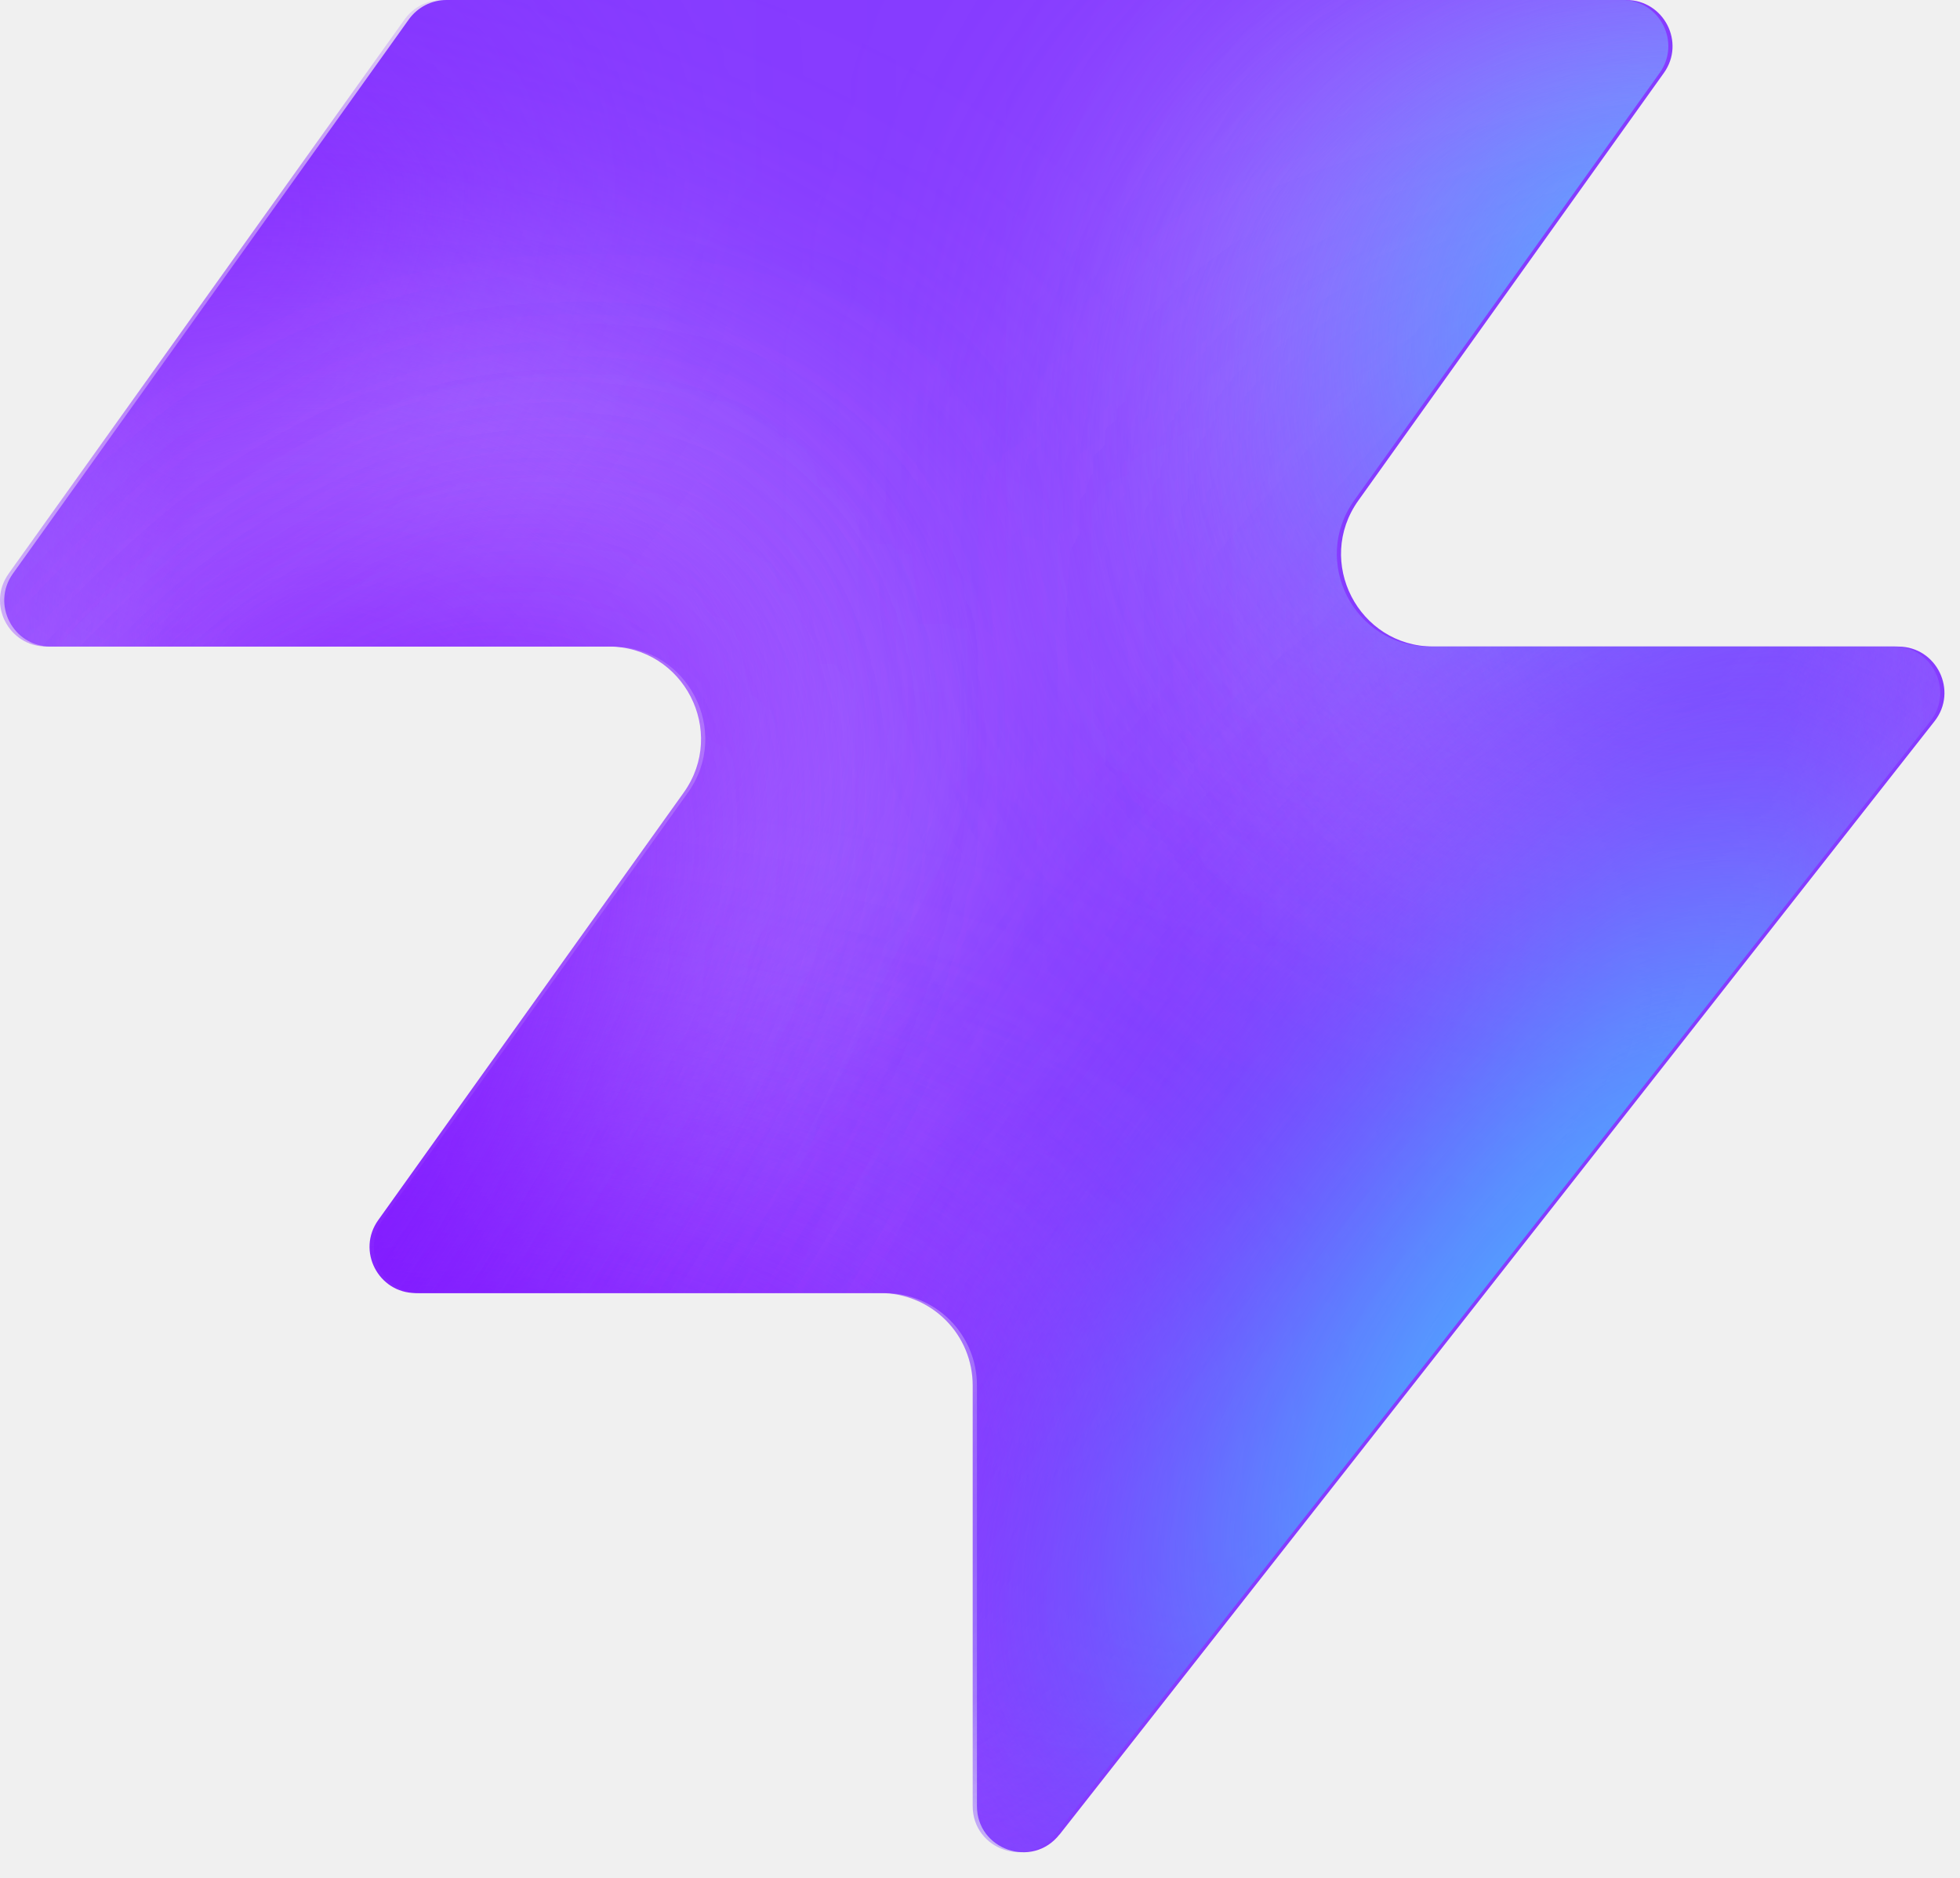
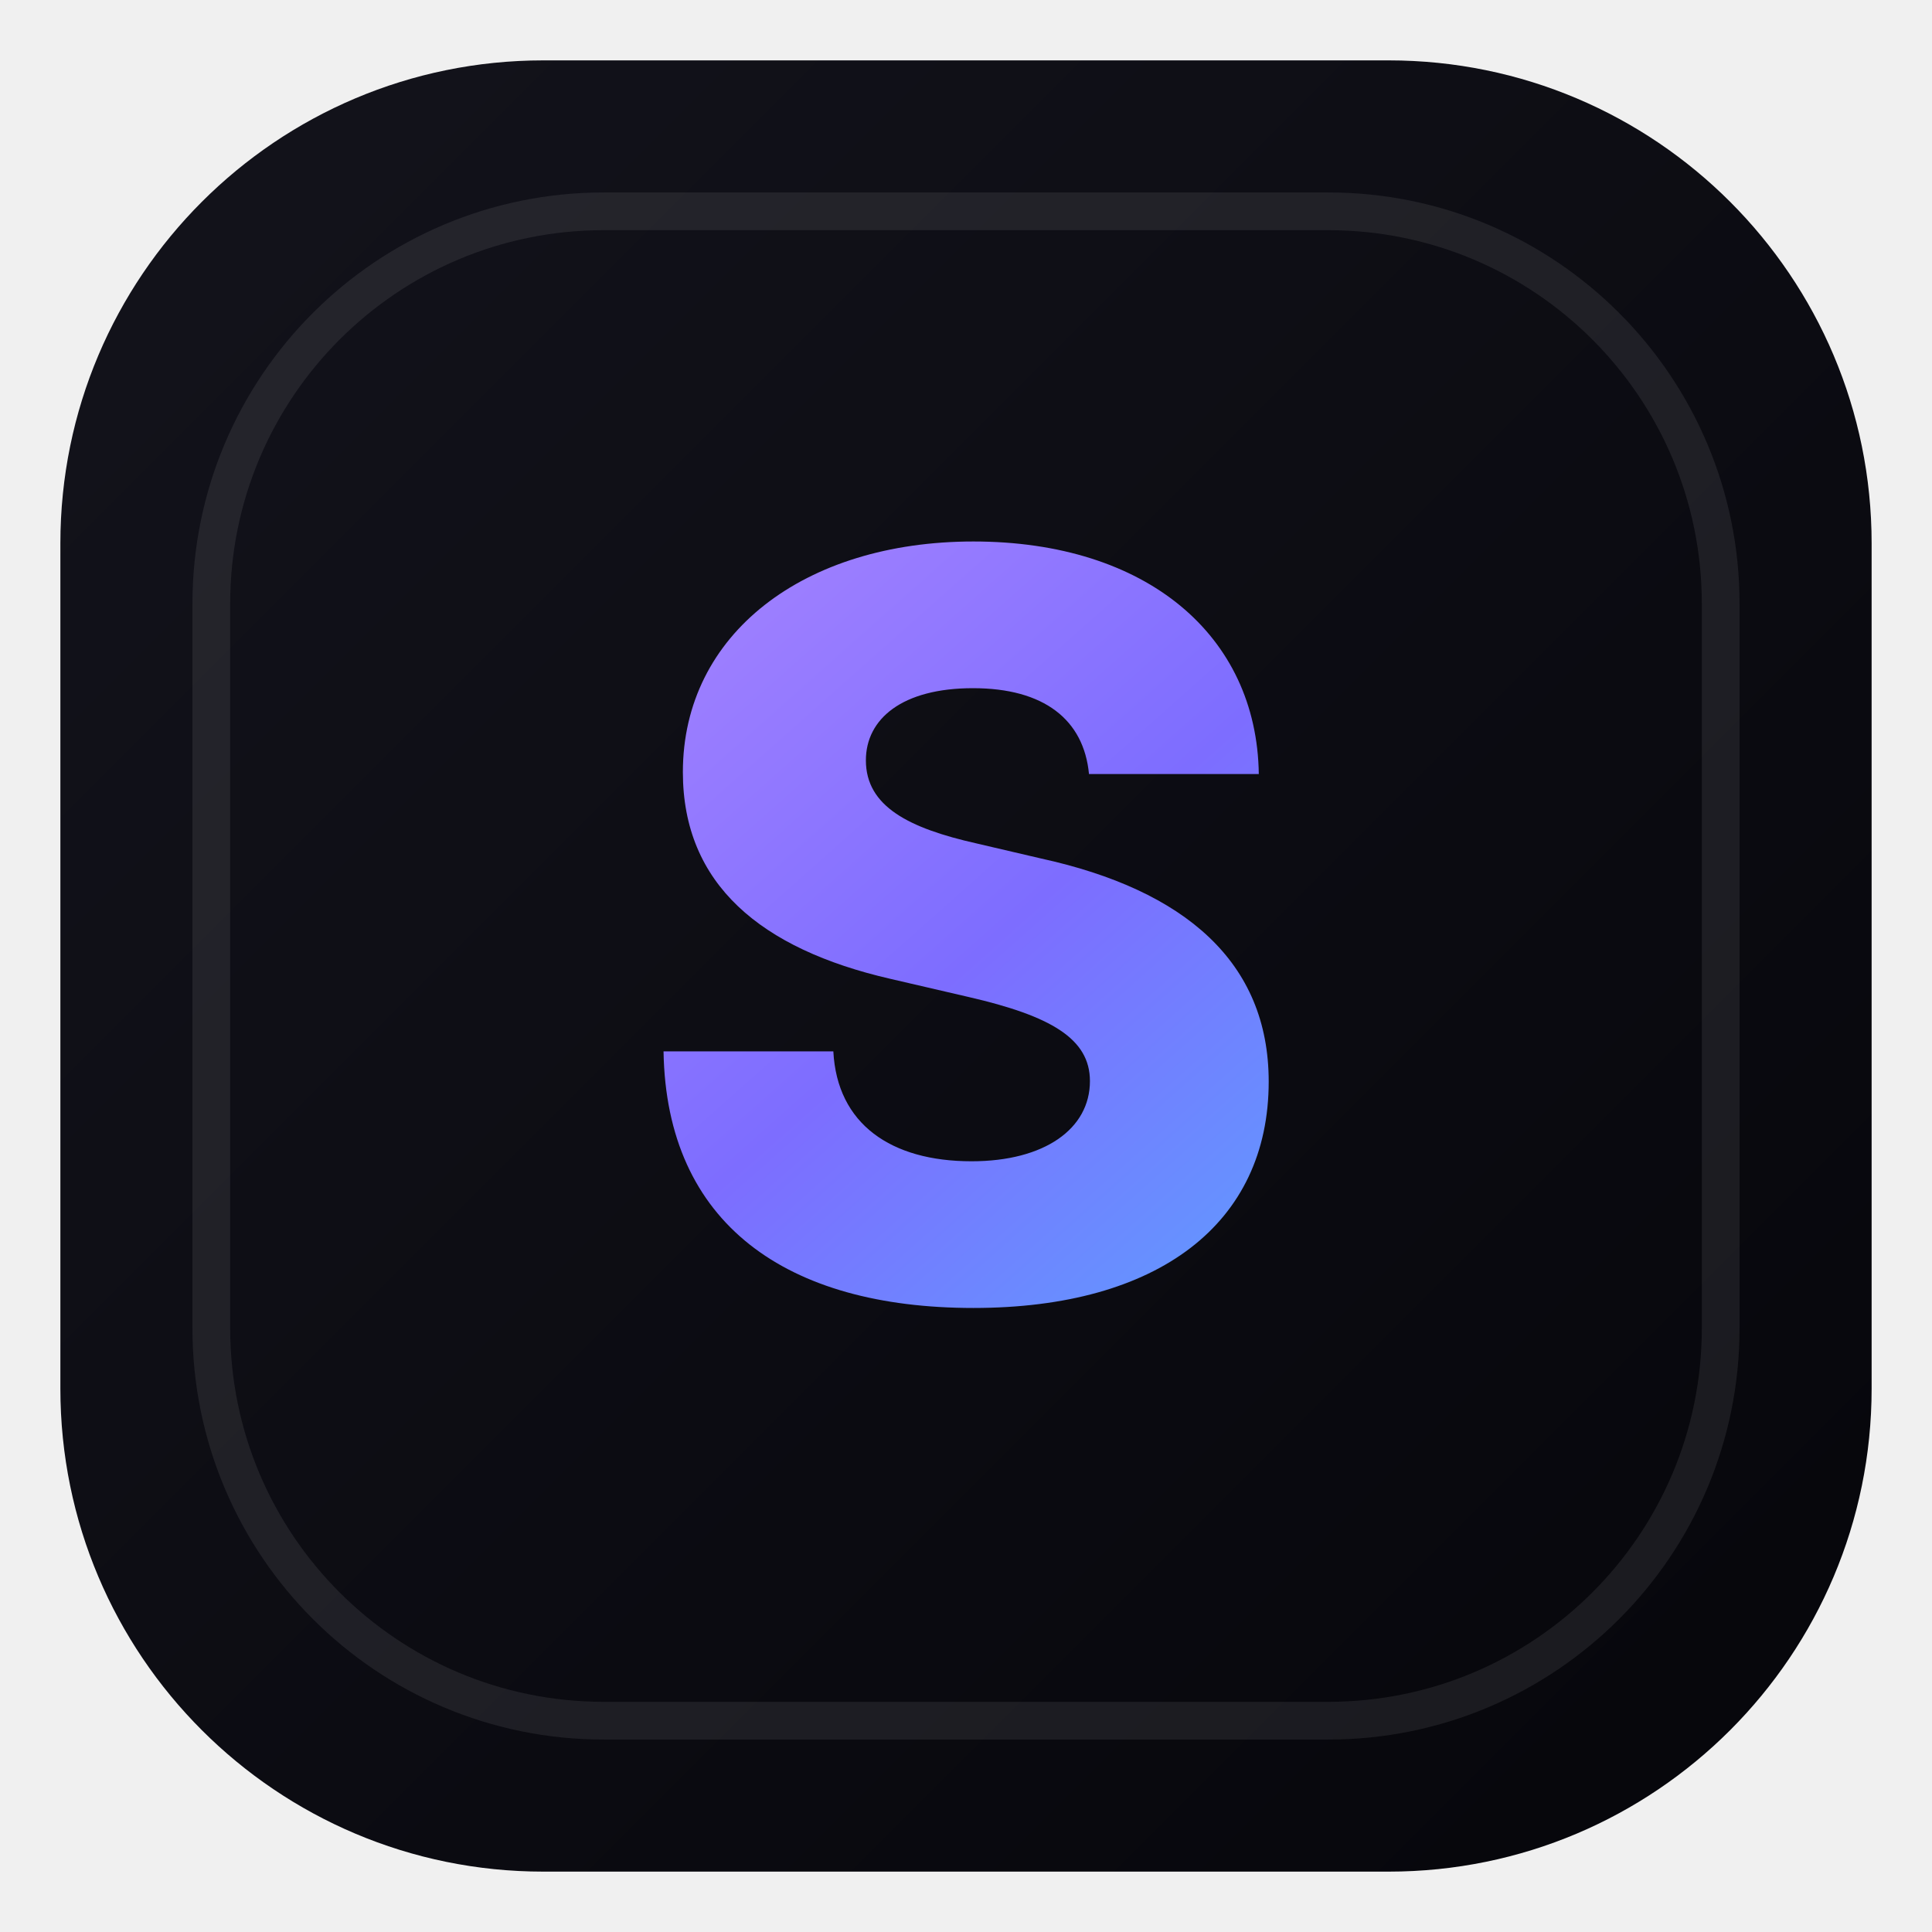
- <svg xmlns="http://www.w3.org/2000/svg" width="48" height="46" fill="none" viewBox="0 0 48 46">
-   <path fill="#863bff" d="M25.946 44.938c-.664.845-2.021.375-2.021-.698V33.937a2.26 2.26 0 0 0-2.262-2.262H10.287c-.92 0-1.456-1.04-.92-1.788l7.48-10.471c1.07-1.497 0-3.578-1.842-3.578H1.237c-.92 0-1.456-1.04-.92-1.788L10.013.474c.214-.297.556-.474.92-.474h28.894c.92 0 1.456 1.04.92 1.788l-7.48 10.471c-1.07 1.498 0 3.579 1.842 3.579h11.377c.943 0 1.473 1.088.89 1.83L25.947 44.94z" style="fill:#863bff;fill:color(display-p3 .525 .23 1);fill-opacity:1" />
-   <mask id="a" width="48" height="46" x="0" y="0" maskUnits="userSpaceOnUse" style="mask-type:alpha">
-     <path fill="#000" d="M25.842 44.938c-.664.844-2.021.375-2.021-.698V33.937a2.26 2.26 0 0 0-2.262-2.262H10.183c-.92 0-1.456-1.04-.92-1.788l7.48-10.471c1.07-1.498 0-3.579-1.842-3.579H1.133c-.92 0-1.456-1.04-.92-1.787L9.91.473c.214-.297.556-.474.92-.474h28.894c.92 0 1.456 1.04.92 1.788l-7.48 10.471c-1.07 1.498 0 3.578 1.842 3.578h11.377c.943 0 1.473 1.088.89 1.832L25.843 44.94z" style="fill:#000;fill-opacity:1" />
-   </mask>
-   <g mask="url(#a)">
-     <g filter="url(#b)">
-       <ellipse cx="5.508" cy="14.704" fill="#ede6ff" rx="5.508" ry="14.704" style="fill:#ede6ff;fill:color(display-p3 .927 .903 1);fill-opacity:1" transform="matrix(.00324 1 1 -.00324 -4.47 31.516)" />
-     </g>
-     <g filter="url(#c)">
-       <ellipse cx="10.399" cy="29.851" fill="#ede6ff" rx="10.399" ry="29.851" style="fill:#ede6ff;fill:color(display-p3 .927 .903 1);fill-opacity:1" transform="matrix(.00324 1 1 -.00324 -39.328 7.883)" />
-     </g>
-     <g filter="url(#d)">
-       <ellipse cx="5.508" cy="30.487" fill="#7e14ff" rx="5.508" ry="30.487" style="fill:#7e14ff;fill:color(display-p3 .492 .077 1);fill-opacity:1" transform="rotate(89.814 -25.913 -14.639)scale(1 -1)" />
-     </g>
-     <g filter="url(#e)">
-       <ellipse cx="5.508" cy="30.599" fill="#7e14ff" rx="5.508" ry="30.599" style="fill:#7e14ff;fill:color(display-p3 .492 .077 1);fill-opacity:1" transform="rotate(89.814 -32.644 -3.334)scale(1 -1)" />
-     </g>
-     <g filter="url(#f)">
-       <ellipse cx="5.508" cy="30.599" fill="#7e14ff" rx="5.508" ry="30.599" style="fill:#7e14ff;fill:color(display-p3 .492 .077 1);fill-opacity:1" transform="matrix(.00324 1 1 -.00324 -34.34 30.47)" />
-     </g>
-     <g filter="url(#g)">
-       <ellipse cx="14.072" cy="22.078" fill="#ede6ff" rx="14.072" ry="22.078" style="fill:#ede6ff;fill:color(display-p3 .927 .903 1);fill-opacity:1" transform="rotate(93.35 24.506 48.493)scale(-1 1)" />
-     </g>
-     <g filter="url(#h)">
-       <ellipse cx="3.47" cy="21.501" fill="#7e14ff" rx="3.47" ry="21.501" style="fill:#7e14ff;fill:color(display-p3 .492 .077 1);fill-opacity:1" transform="rotate(89.009 28.708 47.59)scale(-1 1)" />
-     </g>
-     <g filter="url(#i)">
-       <ellipse cx="3.47" cy="21.501" fill="#7e14ff" rx="3.47" ry="21.501" style="fill:#7e14ff;fill:color(display-p3 .492 .077 1);fill-opacity:1" transform="rotate(89.009 28.708 47.59)scale(-1 1)" />
-     </g>
-     <g filter="url(#j)">
-       <ellipse cx=".387" cy="8.972" fill="#7e14ff" rx="4.407" ry="29.108" style="fill:#7e14ff;fill:color(display-p3 .492 .077 1);fill-opacity:1" transform="rotate(39.51 .387 8.972)" />
-     </g>
-     <g filter="url(#k)">
-       <ellipse cx="47.523" cy="-6.092" fill="#7e14ff" rx="4.407" ry="29.108" style="fill:#7e14ff;fill:color(display-p3 .492 .077 1);fill-opacity:1" transform="rotate(37.892 47.523 -6.092)" />
-     </g>
-     <g filter="url(#l)">
-       <ellipse cx="41.412" cy="6.333" fill="#47bfff" rx="5.971" ry="9.665" style="fill:#47bfff;fill:color(display-p3 .28 .748 1);fill-opacity:1" transform="rotate(37.892 41.412 6.333)" />
-     </g>
-     <g filter="url(#m)">
-       <ellipse cx="-1.879" cy="38.332" fill="#7e14ff" rx="4.407" ry="29.108" style="fill:#7e14ff;fill:color(display-p3 .492 .077 1);fill-opacity:1" transform="rotate(37.892 -1.88 38.332)" />
-     </g>
-     <g filter="url(#n)">
-       <ellipse cx="-1.879" cy="38.332" fill="#7e14ff" rx="4.407" ry="29.108" style="fill:#7e14ff;fill:color(display-p3 .492 .077 1);fill-opacity:1" transform="rotate(37.892 -1.88 38.332)" />
-     </g>
-     <g filter="url(#o)">
-       <ellipse cx="35.651" cy="29.907" fill="#7e14ff" rx="4.407" ry="29.108" style="fill:#7e14ff;fill:color(display-p3 .492 .077 1);fill-opacity:1" transform="rotate(37.892 35.651 29.907)" />
-     </g>
-     <g filter="url(#p)">
-       <ellipse cx="38.418" cy="32.4" fill="#47bfff" rx="5.971" ry="15.297" style="fill:#47bfff;fill:color(display-p3 .28 .748 1);fill-opacity:1" transform="rotate(37.892 38.418 32.4)" />
-     </g>
-   </g>
+ <svg xmlns="http://www.w3.org/2000/svg" width="64" height="64" viewBox="0 0 64 64" fill="none">
  <defs>
-     <filter id="b" width="60.045" height="41.654" x="-19.77" y="16.149" color-interpolation-filters="sRGB" filterUnits="userSpaceOnUse">
-       <feFlood flood-opacity="0" result="BackgroundImageFix" />
-       <feBlend in="SourceGraphic" in2="BackgroundImageFix" result="shape" />
-       <feGaussianBlur result="effect1_foregroundBlur_2002_17158" stdDeviation="7.659" />
-     </filter>
-     <filter id="c" width="90.34" height="51.437" x="-54.613" y="-7.533" color-interpolation-filters="sRGB" filterUnits="userSpaceOnUse">
-       <feFlood flood-opacity="0" result="BackgroundImageFix" />
-       <feBlend in="SourceGraphic" in2="BackgroundImageFix" result="shape" />
-       <feGaussianBlur result="effect1_foregroundBlur_2002_17158" stdDeviation="7.659" />
-     </filter>
-     <filter id="d" width="79.355" height="29.4" x="-49.64" y="2.03" color-interpolation-filters="sRGB" filterUnits="userSpaceOnUse">
-       <feFlood flood-opacity="0" result="BackgroundImageFix" />
-       <feBlend in="SourceGraphic" in2="BackgroundImageFix" result="shape" />
-       <feGaussianBlur result="effect1_foregroundBlur_2002_17158" stdDeviation="4.596" />
-     </filter>
-     <filter id="e" width="79.579" height="29.4" x="-45.045" y="20.029" color-interpolation-filters="sRGB" filterUnits="userSpaceOnUse">
-       <feFlood flood-opacity="0" result="BackgroundImageFix" />
-       <feBlend in="SourceGraphic" in2="BackgroundImageFix" result="shape" />
-       <feGaussianBlur result="effect1_foregroundBlur_2002_17158" stdDeviation="4.596" />
-     </filter>
-     <filter id="f" width="79.579" height="29.4" x="-43.513" y="21.178" color-interpolation-filters="sRGB" filterUnits="userSpaceOnUse">
-       <feFlood flood-opacity="0" result="BackgroundImageFix" />
-       <feBlend in="SourceGraphic" in2="BackgroundImageFix" result="shape" />
-       <feGaussianBlur result="effect1_foregroundBlur_2002_17158" stdDeviation="4.596" />
-     </filter>
-     <filter id="g" width="74.749" height="58.852" x="15.756" y="-17.901" color-interpolation-filters="sRGB" filterUnits="userSpaceOnUse">
-       <feFlood flood-opacity="0" result="BackgroundImageFix" />
-       <feBlend in="SourceGraphic" in2="BackgroundImageFix" result="shape" />
-       <feGaussianBlur result="effect1_foregroundBlur_2002_17158" stdDeviation="7.659" />
-     </filter>
-     <filter id="h" width="61.377" height="25.362" x="23.548" y="2.284" color-interpolation-filters="sRGB" filterUnits="userSpaceOnUse">
-       <feFlood flood-opacity="0" result="BackgroundImageFix" />
-       <feBlend in="SourceGraphic" in2="BackgroundImageFix" result="shape" />
-       <feGaussianBlur result="effect1_foregroundBlur_2002_17158" stdDeviation="4.596" />
-     </filter>
-     <filter id="i" width="61.377" height="25.362" x="23.548" y="2.284" color-interpolation-filters="sRGB" filterUnits="userSpaceOnUse">
-       <feFlood flood-opacity="0" result="BackgroundImageFix" />
-       <feBlend in="SourceGraphic" in2="BackgroundImageFix" result="shape" />
-       <feGaussianBlur result="effect1_foregroundBlur_2002_17158" stdDeviation="4.596" />
-     </filter>
-     <filter id="j" width="56.045" height="63.649" x="-27.636" y="-22.853" color-interpolation-filters="sRGB" filterUnits="userSpaceOnUse">
-       <feFlood flood-opacity="0" result="BackgroundImageFix" />
-       <feBlend in="SourceGraphic" in2="BackgroundImageFix" result="shape" />
-       <feGaussianBlur result="effect1_foregroundBlur_2002_17158" stdDeviation="4.596" />
-     </filter>
-     <filter id="k" width="54.814" height="64.646" x="20.116" y="-38.415" color-interpolation-filters="sRGB" filterUnits="userSpaceOnUse">
-       <feFlood flood-opacity="0" result="BackgroundImageFix" />
-       <feBlend in="SourceGraphic" in2="BackgroundImageFix" result="shape" />
-       <feGaussianBlur result="effect1_foregroundBlur_2002_17158" stdDeviation="4.596" />
-     </filter>
-     <filter id="l" width="33.541" height="35.313" x="24.641" y="-11.323" color-interpolation-filters="sRGB" filterUnits="userSpaceOnUse">
-       <feFlood flood-opacity="0" result="BackgroundImageFix" />
-       <feBlend in="SourceGraphic" in2="BackgroundImageFix" result="shape" />
-       <feGaussianBlur result="effect1_foregroundBlur_2002_17158" stdDeviation="4.596" />
-     </filter>
-     <filter id="m" width="54.814" height="64.646" x="-29.286" y="6.009" color-interpolation-filters="sRGB" filterUnits="userSpaceOnUse">
-       <feFlood flood-opacity="0" result="BackgroundImageFix" />
-       <feBlend in="SourceGraphic" in2="BackgroundImageFix" result="shape" />
-       <feGaussianBlur result="effect1_foregroundBlur_2002_17158" stdDeviation="4.596" />
-     </filter>
-     <filter id="n" width="54.814" height="64.646" x="-29.286" y="6.009" color-interpolation-filters="sRGB" filterUnits="userSpaceOnUse">
-       <feFlood flood-opacity="0" result="BackgroundImageFix" />
-       <feBlend in="SourceGraphic" in2="BackgroundImageFix" result="shape" />
-       <feGaussianBlur result="effect1_foregroundBlur_2002_17158" stdDeviation="4.596" />
-     </filter>
-     <filter id="o" width="54.814" height="64.646" x="8.244" y="-2.416" color-interpolation-filters="sRGB" filterUnits="userSpaceOnUse">
-       <feFlood flood-opacity="0" result="BackgroundImageFix" />
-       <feBlend in="SourceGraphic" in2="BackgroundImageFix" result="shape" />
-       <feGaussianBlur result="effect1_foregroundBlur_2002_17158" stdDeviation="4.596" />
-     </filter>
-     <filter id="p" width="39.409" height="43.623" x="18.713" y="10.588" color-interpolation-filters="sRGB" filterUnits="userSpaceOnUse">
-       <feFlood flood-opacity="0" result="BackgroundImageFix" />
-       <feBlend in="SourceGraphic" in2="BackgroundImageFix" result="shape" />
-       <feGaussianBlur result="effect1_foregroundBlur_2002_17158" stdDeviation="4.596" />
-     </filter>
+     <linearGradient id="bg" x1="8" y1="8" x2="56" y2="56" gradientUnits="userSpaceOnUse">
+       <stop stop-color="#12121a" />
+       <stop offset="1" stop-color="#07070c" />
+     </linearGradient>
+     <linearGradient id="s" x1="16" y1="14" x2="48" y2="50" gradientUnits="userSpaceOnUse">
+       <stop stop-color="#b58cff" />
+       <stop offset="0.5" stop-color="#7d6dff" />
+       <stop offset="1" stop-color="#4fb6ff" />
+     </linearGradient>
  </defs>
+   <rect x="2" y="2" width="60" height="60" rx="16" fill="url(#bg)" />
+   <rect x="7" y="7" width="50" height="50" rx="13" fill="none" stroke="#ffffff" stroke-opacity="0.08" stroke-width="1.25" />
+   <text x="32" y="43" text-anchor="middle" font-family="Inter, Arial, Helvetica, sans-serif" font-size="34" font-weight="800" letter-spacing="-2" fill="url(#s)">
+ 		S
+ 	</text>
</svg>
